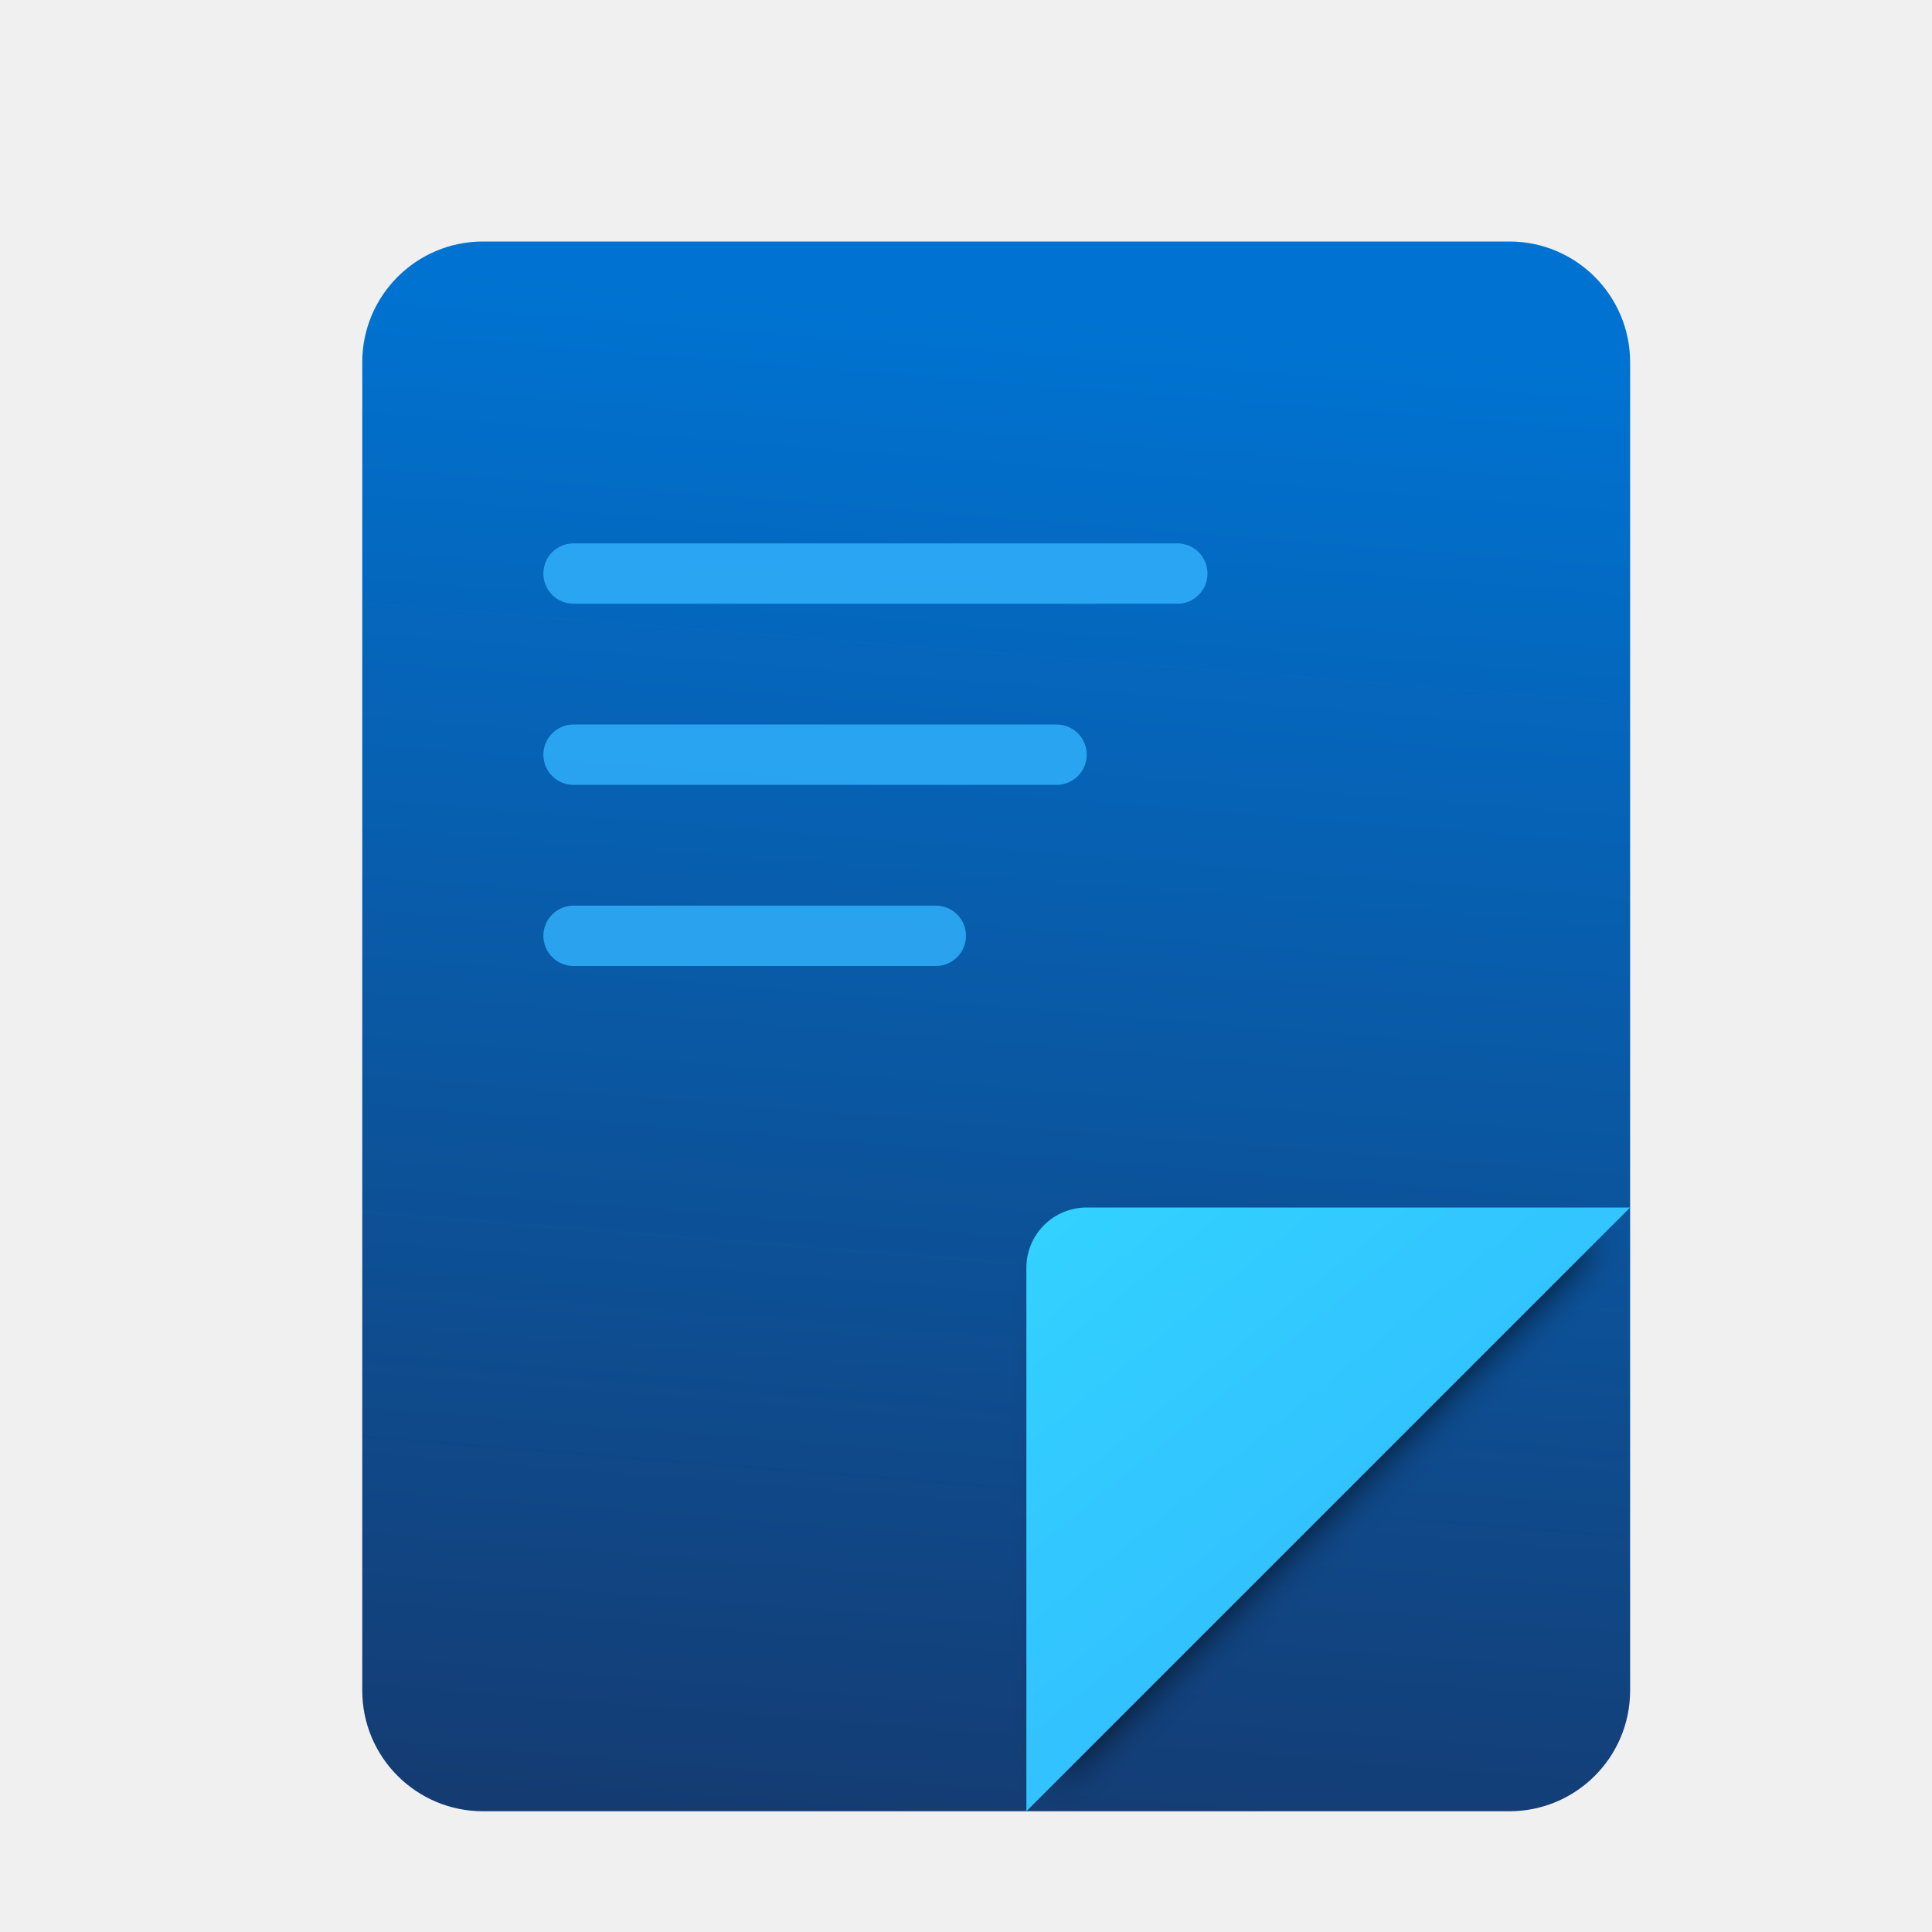
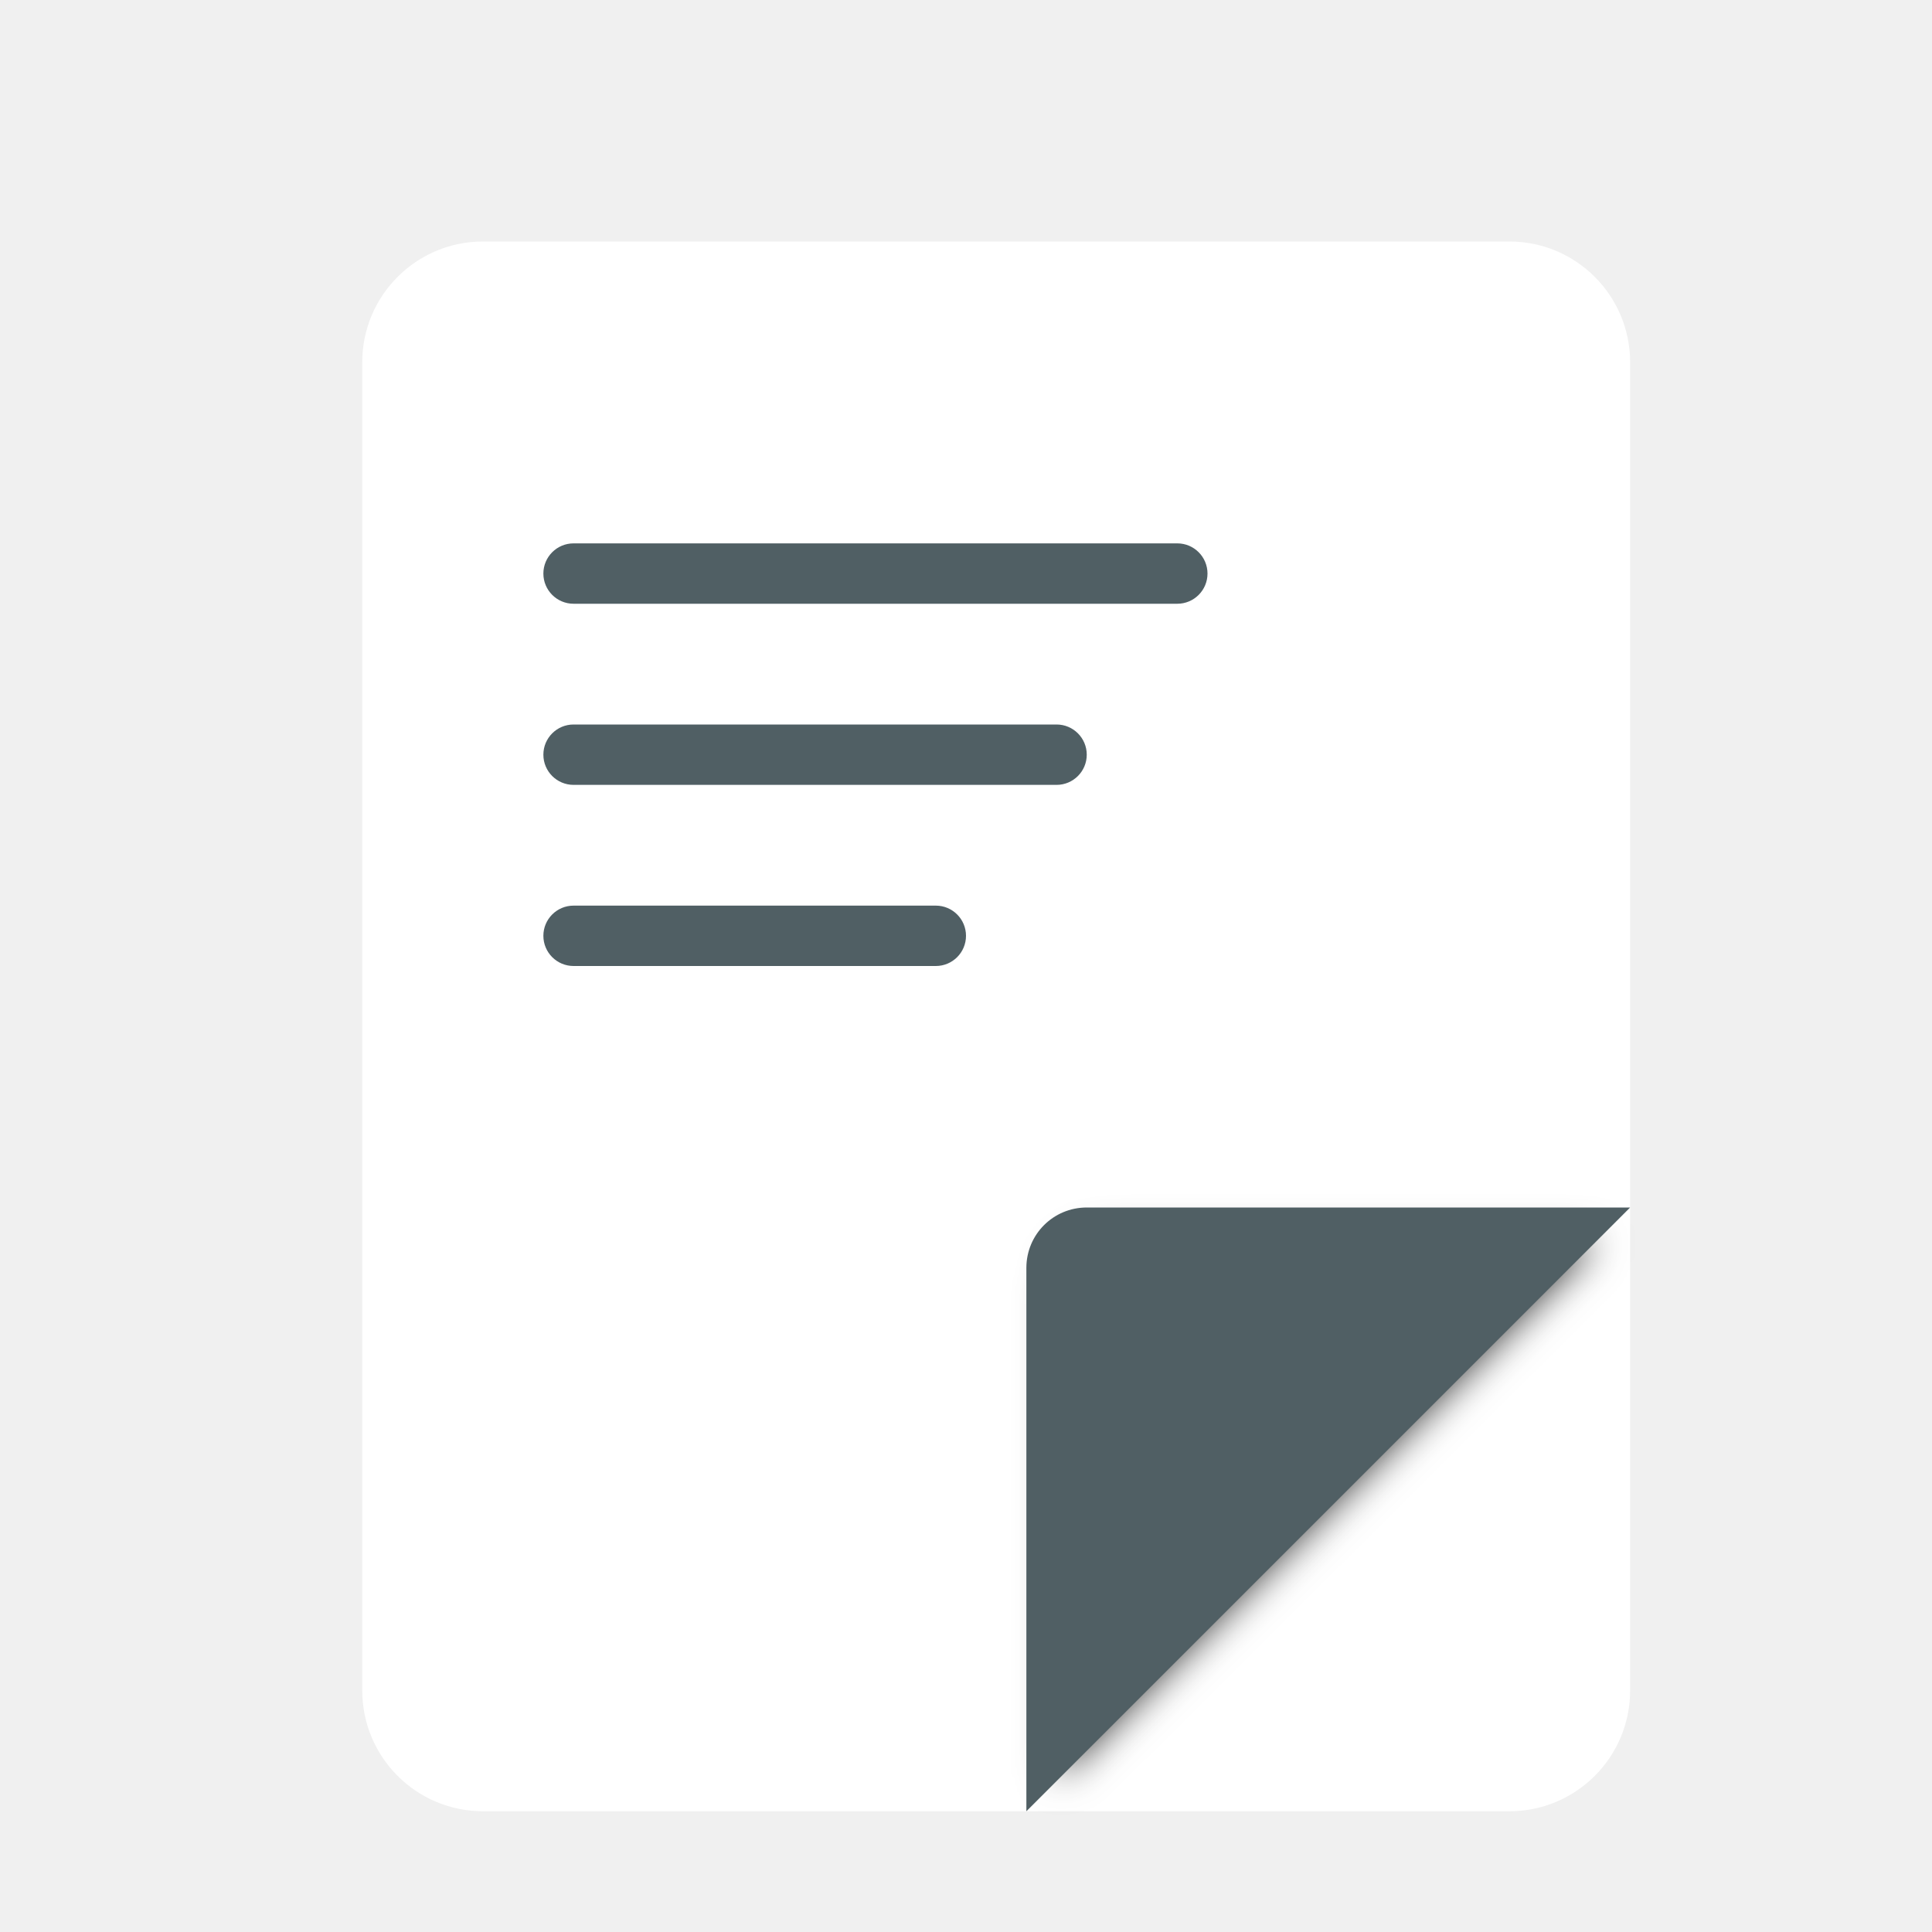
- <svg xmlns="http://www.w3.org/2000/svg" xmlns:xlink="http://www.w3.org/1999/xlink" width="32" height="32" version="1.1" id="svg22">
+ <svg xmlns="http://www.w3.org/2000/svg" xmlns:xlink="http://www.w3.org/1999/xlink" id="svg22" version="1.1" height="32" width="32">
  <defs id="defs6">
-     <style id="current-color-scheme" type="text/css">.ColorScheme-Text { color:#dedede; } .ColorScheme-Highlight { color:#5294e2; } .ColorScheme-ButtonBackground { color:#dedede; }</style>
-     <filter id="a" x="-.036" y="-.036" width="1.072" height="1.072" color-interpolation-filters="sRGB">
-       <feGaussianBlur stdDeviation="0.435" id="feGaussianBlur3" />
+     <style type="text/css" id="current-color-scheme">.ColorScheme-Text { color:#dedede; } .ColorScheme-Highlight { color:#5294e2; } .ColorScheme-ButtonBackground { color:#dedede; }</style>
+     <filter color-interpolation-filters="sRGB" height="1.072" width="1.072" y="-.036" x="-.036" id="a">
+       <feGaussianBlur id="feGaussianBlur3" stdDeviation="0.435" />
    </filter>
-     <style id="style837" type="text/css" />
+     <style type="text/css" id="style837" />
+     <style id="current-color-scheme-5" type="text/css">.ColorScheme-Text { color:#dedede; } .ColorScheme-Highlight { color:#5294e2; } .ColorScheme-ButtonBackground { color:#dedede; }</style>
+     <filter id="a-6" x="-.036" y="-.036" width="1.072" height="1.072" color-interpolation-filters="sRGB">
+       <feGaussianBlur stdDeviation="0.435" id="feGaussianBlur3-2" />
+     </filter>
+     <style id="style837-9" type="text/css" />
    <linearGradient id="linearGradient1107">
      <stop id="stop833" offset="0" stop-color="#505050" />
      <stop id="stop835" offset="1" stop-color="#0a0a0a" />
    </linearGradient>
    <style id="style838" type="text/css" />
    <linearGradient gradientUnits="userSpaceOnUse" gradientTransform="matrix(3.782248,0,0,3.782248,210.684,-23.66241)" y2="13.762" y1="2.55" x2="-73.616" x1="-71.993" id="linearGradient1034">
      <stop id="stop840" offset="0" stop-color="#32d2ff" />
      <stop id="stop842" offset="1" stop-color="#32b4ff" />
    </linearGradient>
    <linearGradient gradientUnits="userSpaceOnUse" gradientTransform="matrix(2.26777,0,0,2.047244,143.1874,36.82075)" y2="-4.475" y1="-16.69" x2="-75.461" x1="-74.394" id="linearGradient1042">
      <stop id="stop845" offset="0" stop-color="#0073d2" />
      <stop id="stop847" offset="1" stop-color="#143c73" />
    </linearGradient>
    <linearGradient gradientUnits="userSpaceOnUse" gradientTransform="matrix(3.782248,0,0,3.782248,224.7721,-93.08794)" y2="31.868" y1="21.255" x2="-59.585" x1="-66.237" id="linearGradient1050">
      <stop id="stop850" offset="0" stop-color="#fff" />
      <stop id="stop852" offset="1" stop-color="#d2d2d2" />
    </linearGradient>
    <filter color-interpolation-filters="sRGB" height="1.154" width="1.185" y="-.077" x="-.093" id="filter1058">
      <feGaussianBlur id="feGaussianBlur855" stdDeviation="0.462" />
    </filter>
    <filter color-interpolation-filters="sRGB" height="1.145" width="1.199" y="-.073" x="-.1" id="filter1072">
      <feGaussianBlur id="feGaussianBlur858" stdDeviation="0.384" />
    </filter>
    <style id="style861" type="text/css" />
    <linearGradient xlink:href="#linearGradient1107" gradientUnits="userSpaceOnUse" y2="819.08" y1="456.88" x2="626.77" x1="720.94" id="linearGradient1109" />
-     <linearGradient xlink:href="#linearGradient1034" id="linearGradient1032" gradientUnits="userSpaceOnUse" gradientTransform="matrix(-2.26777,0,0,-2.047244,-171.1874,9.179246)" x1="-67.109" y1="-4.309" x2="-71.518" y2="-9.193" />
    <filter style="color-interpolation-filters:sRGB" id="filter1044" x="-0.084" width="1.168" y="-0.084" height="1.168">
      <feGaussianBlur stdDeviation="0.35" id="feGaussianBlur1046" />
    </filter>
    <linearGradient xlink:href="#linearGradient1034" id="linearGradient1065" x1="-20" y1="12" x2="-30" y2="12" gradientUnits="userSpaceOnUse" />
-     <linearGradient xlink:href="#linearGradient1034" id="linearGradient1083" gradientUnits="userSpaceOnUse" x1="-20" y1="12" x2="-30" y2="12" />
-     <linearGradient xlink:href="#linearGradient1034" id="linearGradient1085" gradientUnits="userSpaceOnUse" x1="-20" y1="12" x2="-30" y2="12" />
-     <linearGradient xlink:href="#linearGradient1034" id="linearGradient1087" gradientUnits="userSpaceOnUse" x1="-20" y1="12" x2="-30" y2="12" />
  </defs>
-   <g id="g874" transform="translate(37,-33.79335)">
-     <rect style="opacity:1;fill:#323232;fill-opacity:1;fill-rule:evenodd;stroke:none;stroke-width:1.225;stroke-linecap:round;stroke-linejoin:miter;stroke-miterlimit:4;stroke-dasharray:none;stroke-dashoffset:3;stroke-opacity:1;paint-order:stroke fill markers" id="rect1370" width="6" height="1" x="7" y="-34" ry="0.5" transform="matrix(0,1,1,0,0,0)" />
-     <path d="m -32.1,-14.536 a 12.499,12.499 0 0 1 16.014,3.606 12.499,12.499 0 0 1 -1.368,16.358 12.499,12.499 0 0 1 -16.391,0.897 12.499,12.499 0 0 1 -3.145,-16.111" id="path1372" style="opacity:1;fill:none;fill-opacity:1;fill-rule:evenodd;stroke:#323232;stroke-width:1;stroke-linecap:round;stroke-linejoin:miter;stroke-miterlimit:4;stroke-dasharray:none;stroke-dashoffset:3;stroke-opacity:1;paint-order:stroke fill markers" transform="rotate(-45)" />
-     <rect transform="scale(-1,1)" ry="0.5" y="12" x="28" height="1" width="6" id="rect1374" style="opacity:1;fill:#323232;fill-opacity:1;fill-rule:evenodd;stroke:none;stroke-width:1.225;stroke-linecap:round;stroke-linejoin:miter;stroke-miterlimit:4;stroke-dasharray:none;stroke-dashoffset:3;stroke-opacity:1;paint-order:stroke fill markers" />
-     <rect ry="0.5" y="9" x="-21.289" height="8" width="1" id="rect861" style="opacity:1;fill:#323232;fill-opacity:1;stroke:none;stroke-width:1;stroke-linecap:round;stroke-miterlimit:4;stroke-dasharray:none;stroke-opacity:1" />
-     <rect transform="rotate(135)" style="opacity:1;fill:#323232;fill-opacity:1;stroke:none;stroke-width:1;stroke-linecap:round;stroke-miterlimit:4;stroke-dasharray:none;stroke-opacity:1" id="rect863" width="1" height="8" x="25.867" y="-4.468" ry="0.5" />
+   <g transform="translate(37,-40.15731)" id="2">
+     <rect ry="0" rx="0" y="1.1025606e-07" x="-37" height="32" width="32" id="rect1129-7" style="opacity:0;fill:#000000;fill-opacity:1;fill-rule:evenodd;stroke:none;stroke-width:2;stroke-linecap:round;stroke-linejoin:round;stroke-miterlimit:4;stroke-dasharray:none;stroke-opacity:1;paint-order:fill markers stroke" />
+     <g id="g874">
+       <rect style="opacity:1;fill:#eaeaea;fill-opacity:1;fill-rule:evenodd;stroke:none;stroke-width:1.225;stroke-linecap:round;stroke-linejoin:miter;stroke-miterlimit:4;stroke-dasharray:none;stroke-dashoffset:3;stroke-opacity:1;paint-order:stroke fill markers" id="rect1370" width="6" height="1" x="7" y="-34" ry="0.5" transform="matrix(0,1,1,0,0,0)" />
+       <path d="m -32.1,-14.536 a 12.499,12.499 0 0 1 16.014,3.606 12.499,12.499 0 0 1 -1.368,16.358 12.499,12.499 0 0 1 -16.391,0.897 12.499,12.499 0 0 1 -3.145,-16.111" id="path1372" style="opacity:1;fill:none;fill-opacity:1;fill-rule:evenodd;stroke:#eaeaea;stroke-width:1;stroke-linecap:round;stroke-linejoin:miter;stroke-miterlimit:4;stroke-dasharray:none;stroke-dashoffset:3;stroke-opacity:1;paint-order:stroke fill markers" transform="rotate(-45)" />
+       <rect transform="scale(-1,1)" ry="0.5" y="12" x="28" height="1" width="6" id="rect1374" style="opacity:1;fill:#eaeaea;fill-opacity:1;fill-rule:evenodd;stroke:none;stroke-width:1.225;stroke-linecap:round;stroke-linejoin:miter;stroke-miterlimit:4;stroke-dasharray:none;stroke-dashoffset:3;stroke-opacity:1;paint-order:stroke fill markers" />
+       <rect ry="0.5" y="9" x="-21.289" height="8" width="1" id="rect861" style="opacity:1;fill:#eaeaea;fill-opacity:1;stroke:none;stroke-width:1;stroke-linecap:round;stroke-miterlimit:4;stroke-dasharray:none;stroke-opacity:1" />
+       <rect transform="rotate(135)" style="opacity:1;fill:#eaeaea;fill-opacity:1;stroke:none;stroke-width:1;stroke-linecap:round;stroke-miterlimit:4;stroke-dasharray:none;stroke-opacity:1" id="rect863" width="1" height="8" x="25.867" y="-4.468" ry="0.5" />
+     </g>
  </g>
-   <g id="view-refresh" transform="translate(67.00417,-32)">
-     <rect transform="rotate(-90)" id="rect4235" width="22" height="22" x="-64" y="-32.004" style="opacity:0.001;fill:currentColor;fill-opacity:1;stroke:none;stroke-width:2;stroke-linecap:round;stroke-linejoin:round;stroke-miterlimit:4;stroke-dasharray:none;stroke-opacity:1" />
+   <g transform="translate(67.00417,-32)" id="view-refresh">
+     <rect style="opacity:0.001;fill:currentColor;fill-opacity:1;stroke:none;stroke-width:2;stroke-linecap:round;stroke-linejoin:round;stroke-miterlimit:4;stroke-dasharray:none;stroke-opacity:1" y="-32.004" x="-64" height="22" width="22" id="rect4235" transform="rotate(-90)" />
    <g id="g905">
-       <rect style="opacity:1;fill:#323232;fill-opacity:1;fill-rule:evenodd;stroke:none;stroke-width:1;stroke-linecap:round;stroke-linejoin:miter;stroke-miterlimit:4;stroke-dasharray:none;stroke-dashoffset:3;stroke-opacity:1;paint-order:stroke fill markers" id="rect1036" width="4" height="1" x="48" y="-27" ry="0.5" transform="matrix(0,1,1,0,0,0)" />
-       <path d="m -54.853,17.892 a 6,6 0 0 1 7.52,2.113 6,6 0 0 1 -0.942,7.755 6,6 0 0 1 -7.808,0.252 6,6 0 0 1 -1.439,-7.678" id="path1343" style="opacity:1;fill:none;fill-opacity:1;fill-rule:evenodd;stroke:#323232;stroke-width:1;stroke-linecap:round;stroke-linejoin:miter;stroke-miterlimit:4;stroke-dasharray:none;stroke-dashoffset:3;stroke-opacity:1;paint-order:stroke fill markers" transform="matrix(0.7070885,-0.7071251,0.7070885,0.7071251,0,0)" />
-       <rect transform="scale(-1,1)" ry="0.5" y="51" x="23" height="1" width="4" id="rect1363" style="opacity:1;fill:#323232;fill-opacity:1;fill-rule:evenodd;stroke:none;stroke-width:1;stroke-linecap:round;stroke-linejoin:miter;stroke-miterlimit:4;stroke-dasharray:none;stroke-dashoffset:3;stroke-opacity:1;paint-order:stroke fill markers" />
+       <rect transform="matrix(0,1,1,0,0,0)" ry="0.5" y="-27" x="48" height="1" width="4" id="rect1036" style="opacity:1;fill:#eaeaea;fill-opacity:1;fill-rule:evenodd;stroke:none;stroke-width:1;stroke-linecap:round;stroke-linejoin:miter;stroke-miterlimit:4;stroke-dasharray:none;stroke-dashoffset:3;stroke-opacity:1;paint-order:stroke fill markers" />
+       <path transform="matrix(0.7070885,-0.7071251,0.7070885,0.7071251,0,0)" style="opacity:1;fill:none;fill-opacity:1;fill-rule:evenodd;stroke:#eaeaea;stroke-width:1;stroke-linecap:round;stroke-linejoin:miter;stroke-miterlimit:4;stroke-dasharray:none;stroke-dashoffset:3;stroke-opacity:1;paint-order:stroke fill markers" id="path1343" d="m -54.853,17.892 a 6,6 0 0 1 7.52,2.113 6,6 0 0 1 -0.942,7.755 6,6 0 0 1 -7.808,0.252 6,6 0 0 1 -1.439,-7.678" />
+       <rect style="opacity:1;fill:#eaeaea;fill-opacity:1;fill-rule:evenodd;stroke:none;stroke-width:1;stroke-linecap:round;stroke-linejoin:miter;stroke-miterlimit:4;stroke-dasharray:none;stroke-dashoffset:3;stroke-opacity:1;paint-order:stroke fill markers" id="rect1363" width="4" height="1" x="23" y="51" ry="0.5" transform="scale(-1,1)" />
      <g id="g897">
-         <rect style="opacity:1;fill:#323232;fill-opacity:1;stroke:none;stroke-width:0.707;stroke-linecap:round;stroke-miterlimit:4;stroke-dasharray:none;stroke-opacity:1" id="rect865" width="1" height="4" x="-20.898" y="50" ry="0.5" />
-         <rect transform="rotate(135)" ry="0.5" y="-26.904" x="51.757" height="4" width="1" id="rect885" style="opacity:1;fill:#323232;fill-opacity:1;stroke:none;stroke-width:0.707;stroke-linecap:round;stroke-miterlimit:4;stroke-dasharray:none;stroke-opacity:1" />
+         <rect ry="0.5" y="50" x="-20.898" height="4" width="1" id="rect865" style="opacity:1;fill:#eaeaea;fill-opacity:1;stroke:none;stroke-width:0.707;stroke-linecap:round;stroke-miterlimit:4;stroke-dasharray:none;stroke-opacity:1" />
+         <rect style="opacity:1;fill:#eaeaea;fill-opacity:1;stroke:none;stroke-width:0.707;stroke-linecap:round;stroke-miterlimit:4;stroke-dasharray:none;stroke-opacity:1" id="rect885" width="1" height="4" x="51.757" y="-26.904" ry="0.5" transform="rotate(135)" />
      </g>
    </g>
  </g>
-   <circle style="fill:#5e4aa6;stroke-width:1" id="circle868" r="0" cy="-1270.755" cx="-1387.114" />
-   <circle style="fill:#5e4aa6;stroke-width:1" id="circle870" r="0" cy="-1262.704" cx="-1318.174" />
-   <circle style="fill:#5e4aa6;stroke-width:1" id="circle872" r="0" cy="-1288.481" cx="-1295.156" />
-   <circle style="fill:#5e4aa6;stroke-width:1" id="circle874" r="0" cy="-1261.797" cx="-1305.815" />
-   <circle style="fill:#5e4aa6;stroke-width:1" id="circle878" r="0" cy="-1355.765" cx="-1193.515" />
-   <circle id="circle880" r="0" cy="-90.275" cx="-94.014" style="fill:#5e4aa6;fill-rule:evenodd;stroke-width:1" />
-   <circle style="fill:#5e4aa6;stroke-width:1" id="circle882" r="0" cy="-1291.701" cx="-1134.138" />
+   <circle cx="-1463.114" cy="-1268.755" r="0" id="circle868" style="fill:#5e4aa6;stroke-width:1" />
+   <circle cx="-1394.174" cy="-1260.704" r="0" id="circle870" style="fill:#5e4aa6;stroke-width:1" />
+   <circle cx="-1371.156" cy="-1286.481" r="0" id="circle872" style="fill:#5e4aa6;stroke-width:1" />
+   <circle cx="-1381.815" cy="-1259.797" r="0" id="circle874" style="fill:#5e4aa6;stroke-width:1" />
+   <circle cx="-1269.515" cy="-1353.765" r="0" id="circle878" style="fill:#5e4aa6;stroke-width:1" />
+   <circle style="fill:#5e4aa6;fill-rule:evenodd;stroke-width:1" cx="-170.014" cy="-88.275" r="0" id="circle880" />
+   <circle cx="-1210.138" cy="-1289.701" r="0" id="circle882" style="fill:#5e4aa6;stroke-width:1" />
  <g id="view-history">
-     <rect style="opacity:0;fill:#000000;fill-opacity:1;fill-rule:evenodd;stroke:none;stroke-width:2;stroke-linecap:round;stroke-linejoin:round;stroke-miterlimit:4;stroke-dasharray:none;stroke-opacity:1;paint-order:fill markers stroke" id="rect1129-7" width="32" height="32" x="0" y="1.1025606e-07" rx="0" ry="0" />
-     <g transform="translate(36,2)" id="g1074">
-       <rect id="rect886" ry="2" height="26" width="21" y="2" x="-30" style="fill:url(#linearGradient1042);stroke-width:2.155" />
-       <path id="path1034" d="M -19,28 -9,18 h -9 c -0.554,0 -1,0.446 -1,1 z" style="opacity:0.8;fill:#000000;fill-opacity:1;stroke-width:2.155;filter:url(#filter1044)" transform="matrix(0.8962867,0,0,0.8927,-1.466544,2.4679)" />
-       <path style="fill:url(#linearGradient1032);fill-opacity:1;stroke-width:2.155" d="M -19,28 -9,18 h -9 c -0.554,0 -1,0.446 -1,1 z" id="path1030" />
-       <g id="g1057" style="fill:url(#linearGradient1065);fill-opacity:1">
-         <rect ry="0.5" y="7" x="-27" height="1" width="11" id="rect1048" style="opacity:0.8;fill:url(#linearGradient1083);fill-opacity:1;stroke:none;stroke-width:0.5;stroke-linecap:round;stroke-linejoin:round;stroke-miterlimit:4;stroke-dasharray:none;stroke-opacity:1" />
-         <rect style="opacity:0.8;fill:url(#linearGradient1085);fill-opacity:1;stroke:none;stroke-width:0.452;stroke-linecap:round;stroke-linejoin:round;stroke-miterlimit:4;stroke-dasharray:none;stroke-opacity:1" id="rect1050" width="9" height="1" x="-27" y="10" ry="0.5" />
-         <rect ry="0.5" y="13" x="-27" height="1" width="7" id="rect1052" style="opacity:0.8;fill:url(#linearGradient1087);fill-opacity:1;stroke:none;stroke-width:0.399;stroke-linecap:round;stroke-linejoin:round;stroke-miterlimit:4;stroke-dasharray:none;stroke-opacity:1" />
+     <rect ry="0" rx="0" y="1.1025606e-07" x="0" height="32" width="32" id="rect1129-7-0" style="opacity:0;fill:#000000;fill-opacity:1;fill-rule:evenodd;stroke:none;stroke-width:2;stroke-linecap:round;stroke-linejoin:round;stroke-miterlimit:4;stroke-dasharray:none;stroke-opacity:1;paint-order:fill markers stroke" />
+     <g id="g1074" transform="translate(36,2)">
+       <rect style="fill:#ffffff;stroke-width:2.155;fill-opacity:1" x="-30" y="2" width="21" height="26" ry="2" id="rect886" />
+       <path transform="matrix(0.8962867,0,0,0.8927,-1.466544,2.4679)" style="opacity:0.8;fill:#000000;fill-opacity:1;stroke-width:2.155;filter:url(#filter1044)" d="M -19,28 -9,18 h -9 c -0.554,0 -1,0.446 -1,1 z" id="path1034" />
+       <path id="path1030" d="M -19,28 -9,18 h -9 c -0.554,0 -1,0.446 -1,1 z" style="fill:#505f64;fill-opacity:1;stroke-width:2.155" />
+       <g style="fill:url(#linearGradient1065);fill-opacity:1" id="g1057">
+         <rect style="opacity:1;fill:#505f64;fill-opacity:1;stroke:none;stroke-width:0.5;stroke-linecap:round;stroke-linejoin:round;stroke-miterlimit:4;stroke-dasharray:none;stroke-opacity:1" id="rect1048" width="11" height="1" x="-27" y="7" ry="0.5" />
+         <rect ry="0.5" y="10" x="-27" height="1" width="9" id="rect1050" style="opacity:1;fill:#505f64;fill-opacity:1;stroke:none;stroke-width:0.452;stroke-linecap:round;stroke-linejoin:round;stroke-miterlimit:4;stroke-dasharray:none;stroke-opacity:1" />
+         <rect style="opacity:1;fill:#505f64;fill-opacity:1;stroke:none;stroke-width:0.399;stroke-linecap:round;stroke-linejoin:round;stroke-miterlimit:4;stroke-dasharray:none;stroke-opacity:1" id="rect1052" width="7" height="1" x="-27" y="13" ry="0.5" />
      </g>
    </g>
  </g>
</svg>
